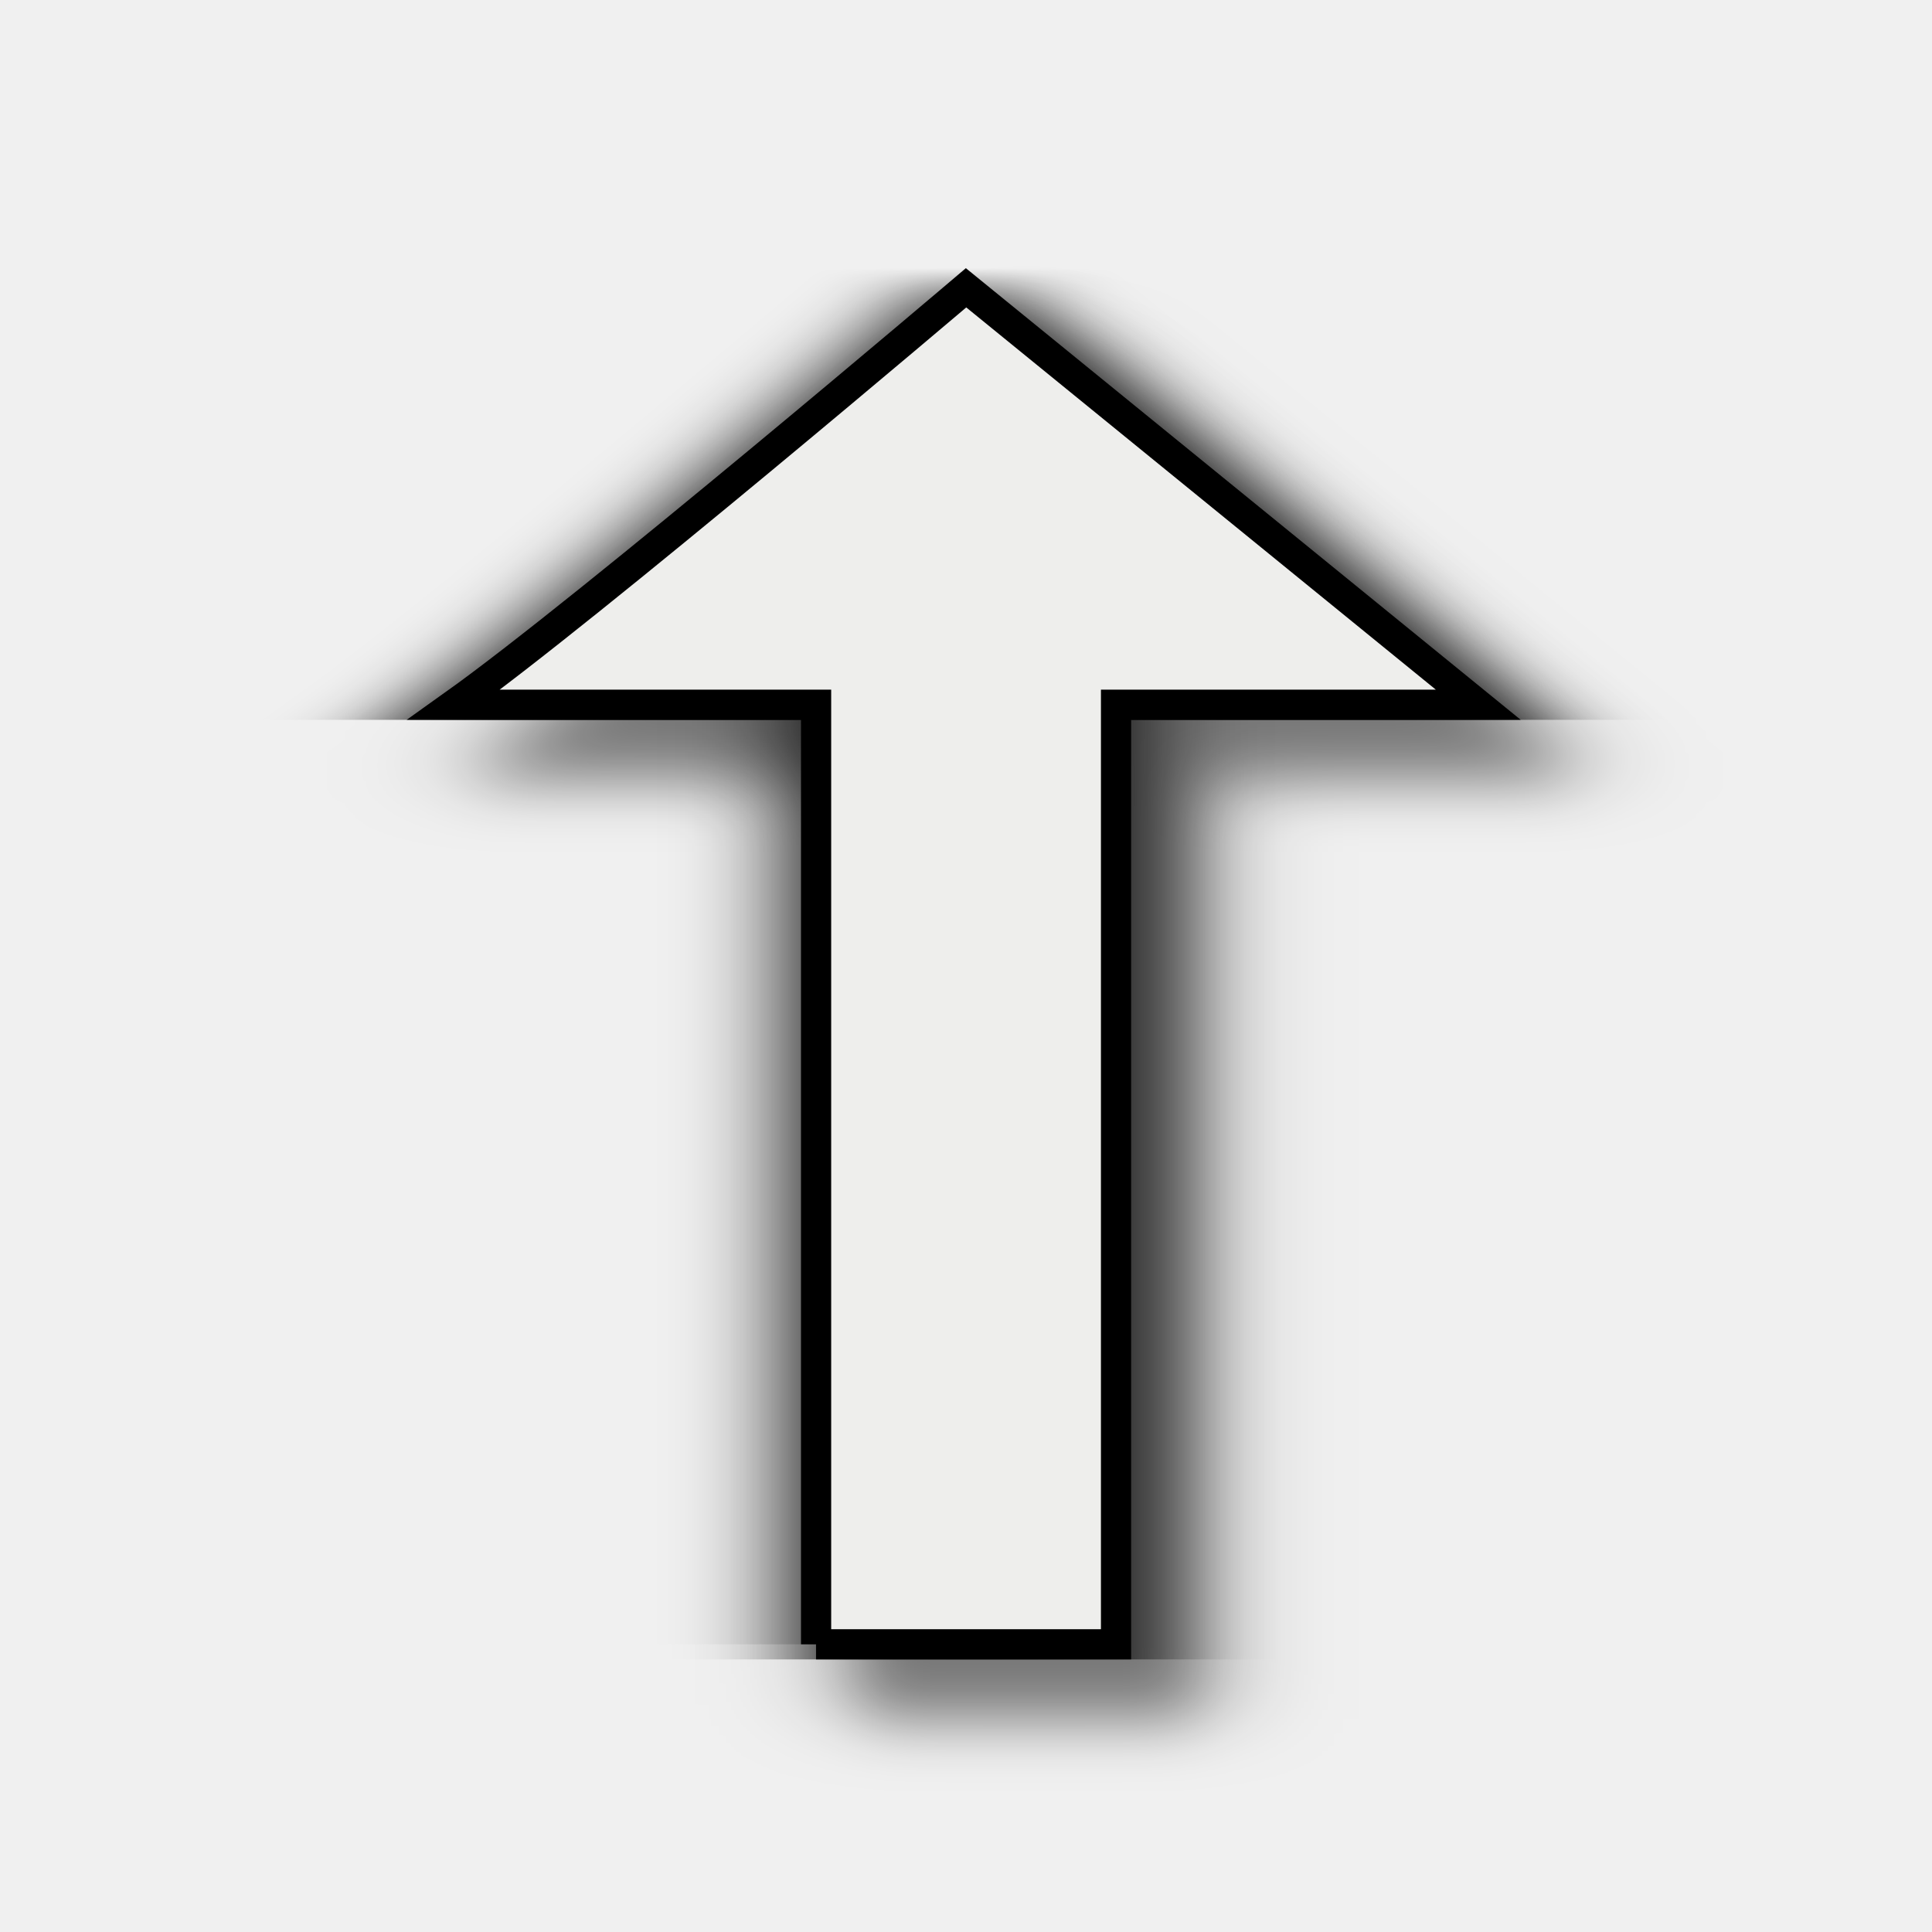
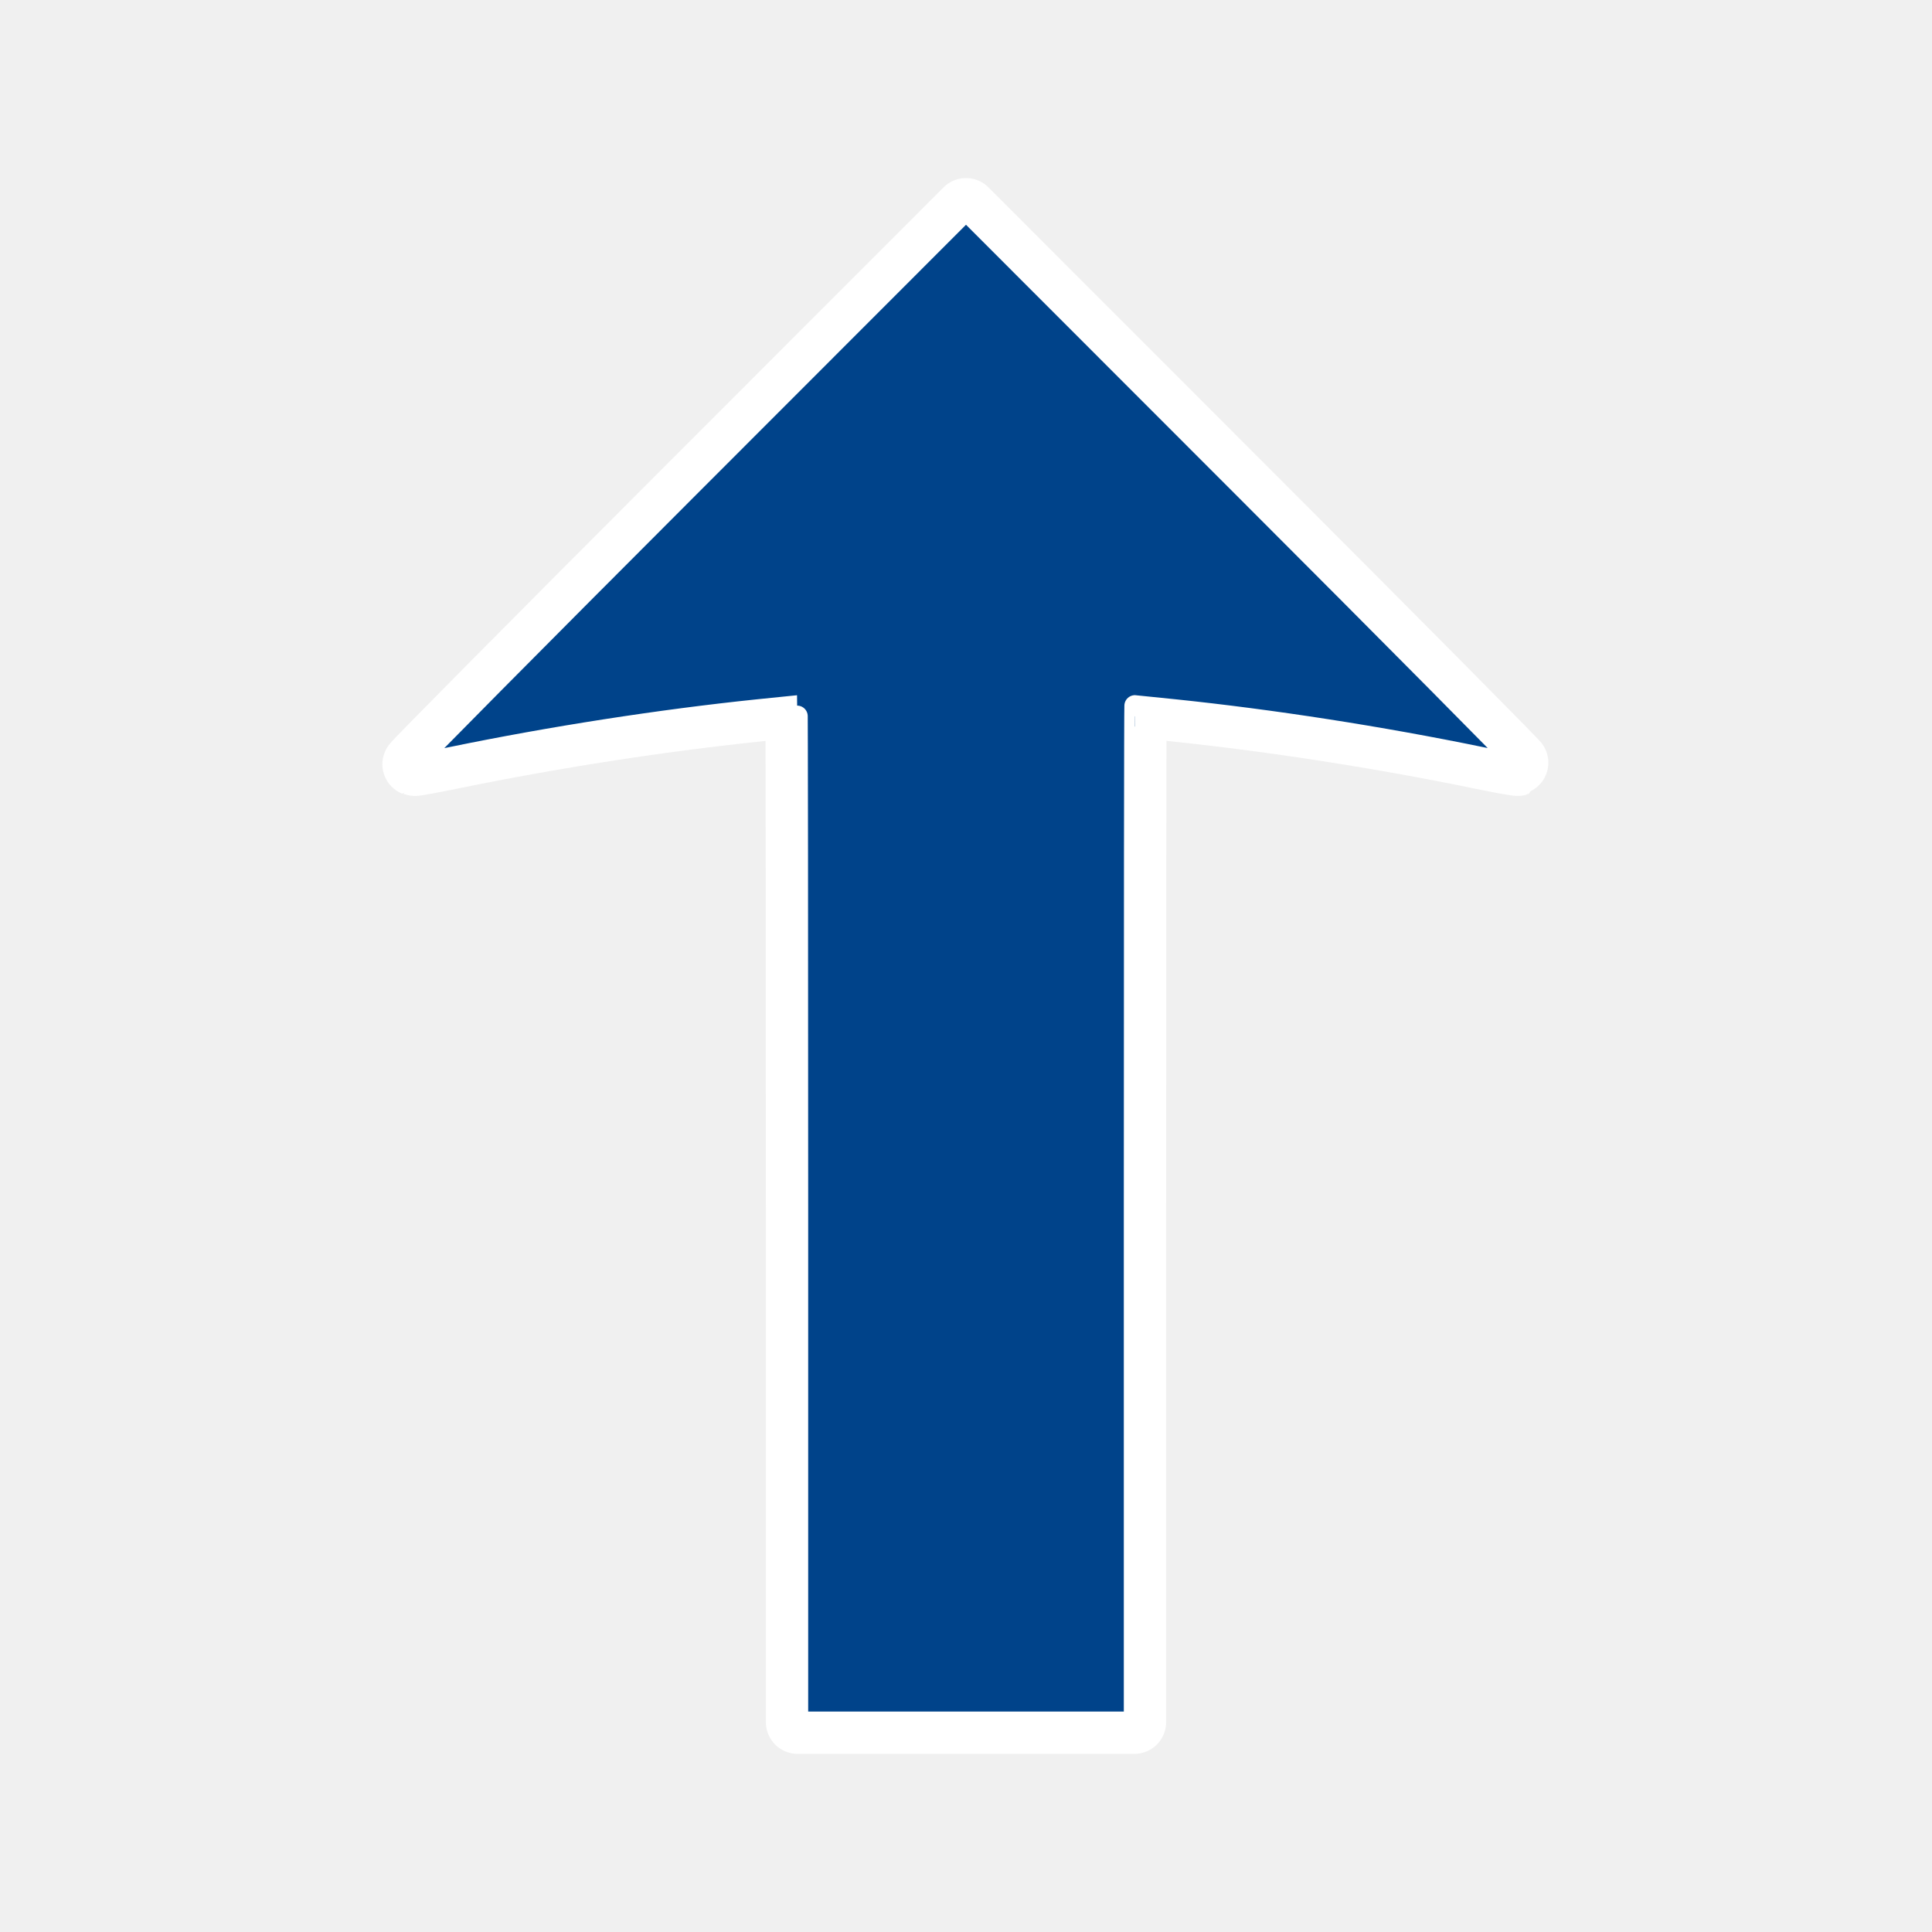
- <svg xmlns="http://www.w3.org/2000/svg" width="64" height="64" id="svg4076" version="1.1">
-   <defs id="defs4078">
-     <filter color-interpolation-filters="sRGB" id="filter6061" width="1.5" height="1.5" x="-0.25" y="-0.25">
-       <feGaussianBlur id="feGaussianBlur6063" in="SourceAlpha" stdDeviation="1,000000" result="blur" />
-       <feColorMatrix id="feColorMatrix6065" result="bluralpha" type="matrix" values="1 0 0 0 0 0 1 0 0 0 0 0 1 0 0 0 0 0 0,500000 0 " />
-       <feOffset id="feOffset6067" in="bluralpha" dx="1,500000" dy="1,500000" result="offsetBlur" />
-       <feMerge id="feMerge6069" result="fbSourceGraphic">
-         <feMergeNode id="feMergeNode6071" in="offsetBlur" />
-         <feMergeNode id="feMergeNode6073" in="SourceGraphic" />
-       </feMerge>
-       <feColorMatrix result="fbSourceGraphicAlpha" in="fbSourceGraphic" values="0 0 0 -1 0 0 0 0 -1 0 0 0 0 -1 0 0 0 0 1 0" id="feColorMatrix5010" />
-       <feGaussianBlur id="feGaussianBlur5012" in="fbSourceGraphicAlpha" stdDeviation="0.5" result="blur" />
-       <feColorMatrix id="feColorMatrix5014" result="bluralpha" type="matrix" values="1 0 0 0 0 0 1 0 0 0 0 0 1 0 0 0 0 0 0.5 0 " />
-       <feOffset id="feOffset5016" in="bluralpha" dx="1" dy="1" result="offsetBlur" />
-       <feMerge id="feMerge5018">
-         <feMergeNode id="feMergeNode5020" in="offsetBlur" />
-         <feMergeNode id="feMergeNode5022" in="fbSourceGraphic" />
-       </feMerge>
-     </filter>
-   </defs>
-   <g id="layer1" transform="translate(0,-988.3622)">
-     <path style="font-size:medium;font-style:normal;font-variant:normal;font-weight:normal;font-stretch:normal;text-indent:0;text-align:start;text-decoration:none;line-height:normal;letter-spacing:normal;word-spacing:normal;text-transform:none;direction:ltr;block-progression:tb;writing-mode:lr-tb;text-anchor:start;color:#000000;fill:#eeeeec;fill-opacity:1;fill-rule:nonzero;stroke:#000000;stroke-width:0.5;marker:none;visibility:visible;display:inline;overflow:visible;filter:url(#filter6061);enable-background:accumulate;font-family:Bitstream Vera Sans;-inkscape-font-specification:Bitstream Vera Sans;stroke-opacity:1;stroke-miterlimit:4;stroke-dasharray:none" d="m 13.516,1047.597 4.969,0 0,-15.562 6,0 c 0,0 -8.484,-6.906 -8.484,-6.906 0,0 -6.267,5.326 -8.484,6.906 l 6,0 0,15.562 z" id="rect5009-2" transform="matrix(2,0,0,2,-4e-7,-1052.362)" />
-   </g>
+ <svg xmlns="http://www.w3.org/2000/svg" fill="#000000" height="48" viewBox="0 0 24 24" width="48" id="svg3103" version="1.1">
+   <defs id="defs3111" />
+   <rect style="color:#000000;display:inline;overflow:visible;visibility:visible;opacity:1;fill:none;fill-opacity:1;fill-rule:nonzero;stroke:none;stroke-width:0.25;stroke-linecap:round;stroke-linejoin:round;stroke-miterlimit:4;stroke-dasharray:none;stroke-opacity:1;marker:none;enable-background:accumulate" id="rect5271" width="24" height="24" x="-24" y="-1.6829257e-15" transform="scale(-1,1)" />
+   <path style="fill:none" d="m 22.56,3.25 24,0 0,24 -24,0 z" id="path3107" />
+   <path style="fill:#00438a;stroke:#ffffff;stroke-width:0.788;stroke-linecap:round;stroke-linejoin:round;stroke-miterlimit:4;stroke-dasharray:none;stroke-opacity:1" d="m 9.908,15.081 c 0,-3.472 -0.003,-6.313 -0.007,-6.313 -0.004,0 -0.222,0.022 -0.485,0.05 C 8.201,8.944 6.849,9.154 5.602,9.411 5.361,9.46 5.155,9.498 5.144,9.494 5.133,9.49 6.671,7.938 8.562,6.046 l 3.438,-3.44 3.438,3.44 c 1.891,1.892 3.429,3.443 3.418,3.447 -0.011,0.004 -0.217,-0.033 -0.458,-0.083 -1.246,-0.257 -2.598,-0.467 -3.814,-0.593 -0.263,-0.027 -0.481,-0.05 -0.485,-0.05 -0.004,0 -0.007,2.841 -0.007,6.313 l 0,6.313 -2.092,0 -2.092,0 0,-6.313 z" id="path6281-9" />
+   <path style="fill:#00438a;stroke-width:0.263;stroke-miterlimit:4;stroke-dasharray:none;stroke:#ffffff;stroke-opacity:1;stroke-linejoin:round;stroke-linecap:round" d="m 9.908,15.081 c 0,-3.472 -0.003,-6.313 -0.007,-6.313 -0.004,0 -0.222,0.022 -0.485,0.05 C 8.201,8.944 6.849,9.154 5.602,9.411 5.361,9.46 5.155,9.498 5.144,9.494 5.133,9.49 6.671,7.938 8.562,6.046 l 3.438,-3.44 3.438,3.44 c 1.891,1.892 3.429,3.443 3.418,3.447 -0.011,0.004 -0.217,-0.033 -0.458,-0.083 -1.246,-0.257 -2.598,-0.467 -3.814,-0.593 -0.263,-0.027 -0.481,-0.05 -0.485,-0.05 -0.004,0 -0.007,2.841 -0.007,6.313 l 0,6.313 -2.092,0 -2.092,0 0,-6.313 z" id="path6281" />
</svg>
